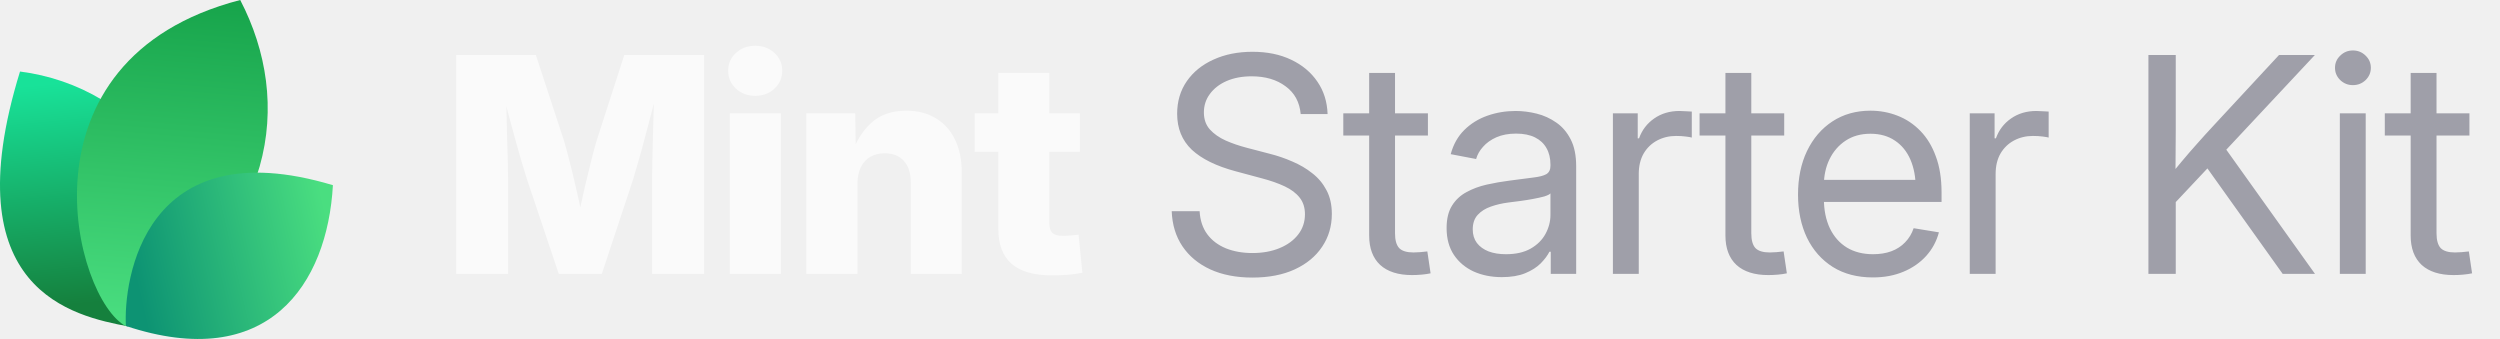
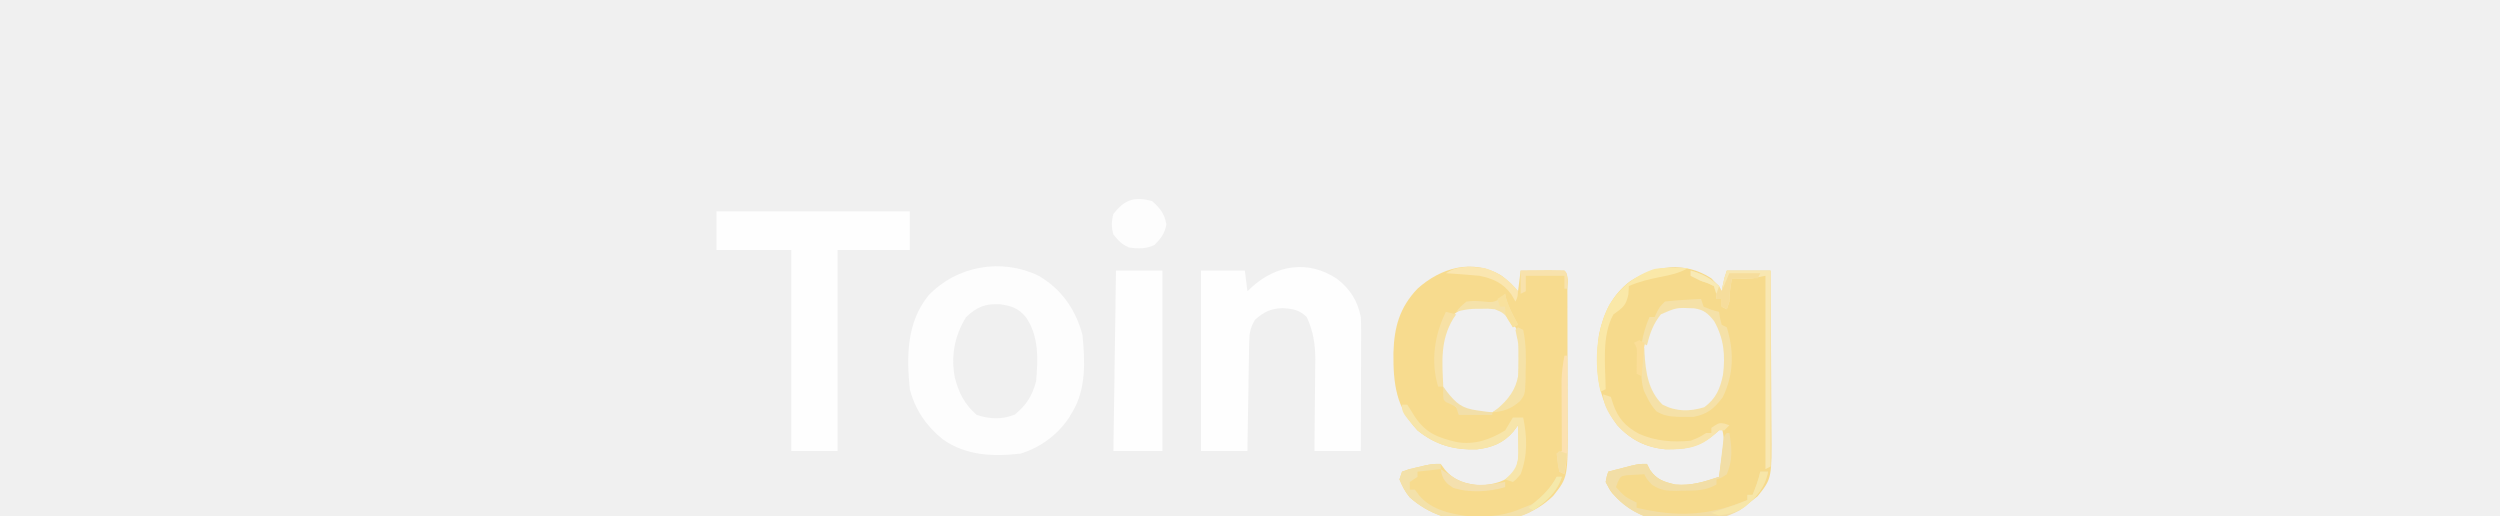
- <svg xmlns="http://www.w3.org/2000/svg" width="177" height="24" viewBox="0 0 177 24" fill="none">
-   <path d="M9.061 23.108C5.268 22.377 -3.391 20.627 1.417 5.064C9.634 6.099 16.973 14.064 9.061 23.108Z" fill="url(#paint0_linear_17557_2145)" />
-   <path d="M8.919 23.094C5.276 21.222 0.784 4.209 17.007 0C20.757 7.193 19.621 16.545 8.919 23.094Z" fill="url(#paint1_linear_17557_2145)" />
-   <path d="M8.914 23.079C8.735 19.882 10.159 9.085 23.57 13.111C23.181 20.123 18.984 26.418 8.914 23.079Z" fill="url(#paint2_linear_17557_2145)" />
-   <path d="M32.301 19.392V3.894H37.938L39.925 9.948C40.036 10.315 40.164 10.787 40.31 11.362C40.462 11.938 40.611 12.552 40.757 13.204C40.91 13.855 41.048 14.483 41.173 15.086C41.305 15.682 41.412 16.192 41.495 16.615H40.695C40.771 16.192 40.871 15.682 40.996 15.086C41.128 14.49 41.267 13.866 41.412 13.214C41.565 12.562 41.714 11.948 41.86 11.373C42.005 10.79 42.133 10.315 42.244 9.948L44.2 3.894H49.848V19.392H46.166V12.704C46.166 12.357 46.173 11.917 46.187 11.383C46.2 10.849 46.214 10.27 46.228 9.646C46.249 9.022 46.266 8.391 46.28 7.753C46.301 7.115 46.311 6.519 46.311 5.964H46.623C46.485 6.561 46.332 7.181 46.166 7.826C45.999 8.471 45.833 9.102 45.666 9.719C45.507 10.336 45.351 10.901 45.198 11.414C45.053 11.928 44.928 12.357 44.824 12.704L42.608 19.392H39.561L37.314 12.704C37.203 12.357 37.072 11.928 36.919 11.414C36.773 10.901 36.614 10.34 36.441 9.729C36.274 9.112 36.104 8.481 35.931 7.836C35.764 7.192 35.608 6.567 35.463 5.964H35.827C35.834 6.512 35.844 7.105 35.858 7.743C35.872 8.374 35.886 9.005 35.9 9.636C35.92 10.26 35.938 10.839 35.952 11.373C35.965 11.907 35.972 12.351 35.972 12.704V19.392H32.301ZM51.668 19.392V8.024H55.288V19.392H51.668ZM53.468 6.786C52.927 6.786 52.473 6.616 52.105 6.276C51.738 5.93 51.554 5.507 51.554 5.007C51.554 4.508 51.738 4.088 52.105 3.749C52.473 3.409 52.927 3.239 53.468 3.239C54.009 3.239 54.463 3.409 54.83 3.749C55.198 4.082 55.382 4.501 55.382 5.007C55.382 5.507 55.198 5.93 54.83 6.276C54.463 6.616 54.009 6.786 53.468 6.786ZM60.708 13.027V19.392H57.088V8.024H60.551L60.593 10.967H60.281C60.593 10.024 61.061 9.268 61.685 8.7C62.309 8.124 63.138 7.836 64.171 7.836C64.975 7.836 65.672 8.017 66.262 8.377C66.851 8.731 67.302 9.234 67.614 9.885C67.933 10.537 68.092 11.307 68.092 12.194V19.392H64.483V12.912C64.483 12.26 64.32 11.754 63.994 11.394C63.675 11.033 63.221 10.853 62.632 10.853C62.25 10.853 61.914 10.936 61.623 11.102C61.332 11.269 61.106 11.515 60.947 11.841C60.787 12.16 60.708 12.555 60.708 13.027ZM76.456 8.024V10.749H69.008V8.024H76.456ZM70.683 5.163H74.292V15.783C74.292 16.102 74.361 16.334 74.5 16.48C74.646 16.625 74.899 16.698 75.259 16.698C75.405 16.698 75.596 16.688 75.831 16.667C76.074 16.646 76.251 16.629 76.362 16.615L76.632 19.309C76.313 19.378 75.963 19.427 75.582 19.455C75.207 19.482 74.836 19.496 74.469 19.496C73.2 19.496 72.25 19.222 71.619 18.674C70.995 18.127 70.683 17.308 70.683 16.22V5.163Z" fill="#FAFAFA" />
-   <path d="M88.667 19.652C87.523 19.652 86.528 19.458 85.682 19.07C84.843 18.681 84.188 18.137 83.716 17.437C83.245 16.736 82.992 15.908 82.957 14.951H84.933C84.968 15.596 85.148 16.14 85.474 16.584C85.8 17.021 86.24 17.354 86.795 17.582C87.35 17.804 87.974 17.915 88.667 17.915C89.388 17.915 90.026 17.801 90.581 17.572C91.143 17.343 91.583 17.024 91.902 16.615C92.228 16.199 92.391 15.717 92.391 15.169C92.391 14.698 92.266 14.306 92.017 13.994C91.767 13.675 91.413 13.408 90.956 13.193C90.498 12.978 89.954 12.787 89.323 12.621L87.502 12.132C86.123 11.765 85.082 11.255 84.382 10.603C83.689 9.944 83.342 9.095 83.342 8.055C83.342 7.174 83.571 6.404 84.028 5.746C84.486 5.087 85.117 4.577 85.921 4.217C86.726 3.849 87.645 3.666 88.678 3.666C89.718 3.666 90.63 3.853 91.413 4.227C92.204 4.602 92.824 5.122 93.275 5.787C93.726 6.446 93.965 7.209 93.993 8.076H92.089C92.013 7.23 91.656 6.574 91.018 6.11C90.387 5.638 89.586 5.403 88.615 5.403C87.95 5.403 87.36 5.513 86.847 5.735C86.341 5.957 85.946 6.262 85.661 6.651C85.377 7.032 85.235 7.469 85.235 7.961C85.235 8.447 85.377 8.849 85.661 9.168C85.946 9.48 86.317 9.74 86.774 9.948C87.232 10.149 87.724 10.319 88.251 10.457L89.884 10.884C90.439 11.023 90.977 11.206 91.496 11.435C92.023 11.657 92.495 11.934 92.911 12.267C93.334 12.593 93.67 12.995 93.92 13.474C94.17 13.945 94.294 14.504 94.294 15.149C94.294 16.015 94.066 16.788 93.608 17.468C93.157 18.148 92.512 18.681 91.673 19.07C90.834 19.458 89.832 19.652 88.667 19.652ZM101.097 8.024V9.594H95.106V8.024H101.097ZM96.937 5.163H98.767V16.521C98.767 17 98.865 17.347 99.059 17.562C99.26 17.77 99.6 17.874 100.078 17.874C100.21 17.874 100.366 17.867 100.546 17.853C100.733 17.832 100.903 17.815 101.056 17.801L101.285 19.351C101.097 19.392 100.886 19.423 100.65 19.444C100.414 19.465 100.189 19.475 99.974 19.475C98.996 19.475 98.244 19.236 97.717 18.758C97.197 18.272 96.937 17.579 96.937 16.677V5.163ZM106.33 19.621C105.595 19.621 104.932 19.489 104.343 19.226C103.754 18.955 103.285 18.564 102.939 18.05C102.592 17.53 102.419 16.896 102.419 16.147C102.419 15.495 102.547 14.965 102.804 14.556C103.06 14.146 103.403 13.828 103.833 13.599C104.263 13.363 104.742 13.186 105.269 13.068C105.796 12.95 106.333 12.857 106.881 12.787C107.574 12.69 108.132 12.617 108.555 12.569C108.978 12.52 109.287 12.441 109.481 12.33C109.675 12.212 109.772 12.014 109.772 11.737V11.654C109.772 11.203 109.679 10.815 109.492 10.489C109.311 10.163 109.041 9.91 108.68 9.729C108.32 9.549 107.872 9.459 107.338 9.459C106.805 9.459 106.34 9.546 105.945 9.719C105.556 9.892 105.241 10.118 104.998 10.395C104.755 10.665 104.593 10.953 104.509 11.258L102.71 10.915C102.897 10.222 103.22 9.65 103.677 9.199C104.135 8.748 104.679 8.412 105.31 8.19C105.941 7.968 106.607 7.857 107.307 7.857C107.8 7.857 108.295 7.92 108.795 8.044C109.301 8.169 109.765 8.381 110.188 8.679C110.611 8.97 110.951 9.369 111.208 9.875C111.464 10.374 111.593 11.005 111.593 11.768V19.392H109.793V17.822H109.7C109.568 18.085 109.363 18.359 109.086 18.643C108.809 18.921 108.444 19.153 107.994 19.34C107.543 19.527 106.988 19.621 106.33 19.621ZM106.621 17.998C107.321 17.998 107.904 17.867 108.368 17.603C108.84 17.333 109.19 16.986 109.419 16.563C109.654 16.133 109.772 15.682 109.772 15.211V13.692C109.703 13.769 109.554 13.841 109.325 13.911C109.096 13.973 108.829 14.032 108.524 14.088C108.226 14.143 107.921 14.192 107.609 14.233C107.304 14.275 107.033 14.309 106.798 14.337C106.354 14.393 105.938 14.49 105.549 14.628C105.168 14.76 104.86 14.954 104.624 15.211C104.388 15.467 104.27 15.811 104.27 16.241C104.27 16.615 104.367 16.934 104.561 17.198C104.762 17.461 105.04 17.662 105.393 17.801C105.747 17.933 106.156 17.998 106.621 17.998ZM114.193 19.392V8.024H115.951V9.792H116.045C116.253 9.209 116.61 8.741 117.116 8.388C117.622 8.034 118.219 7.857 118.905 7.857C119.058 7.857 119.217 7.864 119.384 7.878C119.55 7.885 119.682 7.892 119.779 7.899V9.74C119.716 9.719 119.578 9.695 119.363 9.667C119.155 9.639 118.922 9.625 118.666 9.625C118.174 9.625 117.726 9.733 117.324 9.948C116.922 10.163 116.603 10.471 116.367 10.874C116.138 11.276 116.024 11.758 116.024 12.319V19.392H114.193ZM126.322 8.024V9.594H120.33V8.024H126.322ZM122.161 5.163H123.992V16.521C123.992 17 124.089 17.347 124.283 17.562C124.484 17.77 124.824 17.874 125.302 17.874C125.434 17.874 125.59 17.867 125.77 17.853C125.958 17.832 126.127 17.815 126.28 17.801L126.509 19.351C126.322 19.392 126.11 19.423 125.874 19.444C125.639 19.465 125.413 19.475 125.198 19.475C124.221 19.475 123.468 19.236 122.941 18.758C122.421 18.272 122.161 17.579 122.161 16.677V5.163ZM132.604 19.642C131.502 19.642 130.555 19.396 129.765 18.903C128.974 18.404 128.364 17.714 127.934 16.834C127.511 15.946 127.3 14.927 127.3 13.775C127.3 12.611 127.511 11.584 127.934 10.697C128.364 9.802 128.964 9.102 129.734 8.596C130.51 8.089 131.408 7.836 132.428 7.836C133.1 7.836 133.738 7.954 134.341 8.19C134.952 8.426 135.489 8.783 135.954 9.261C136.425 9.74 136.793 10.343 137.056 11.071C137.327 11.792 137.462 12.645 137.462 13.63V14.296H128.433V12.735H136.463L135.631 13.297C135.631 12.541 135.506 11.876 135.257 11.3C135.007 10.725 134.643 10.277 134.165 9.958C133.686 9.632 133.107 9.469 132.428 9.469C131.748 9.469 131.162 9.632 130.67 9.958C130.177 10.284 129.796 10.725 129.526 11.279C129.262 11.827 129.13 12.441 129.13 13.12V14.046C129.13 14.864 129.273 15.572 129.557 16.168C129.841 16.757 130.243 17.211 130.763 17.53C131.283 17.842 131.901 17.998 132.615 17.998C133.093 17.998 133.523 17.929 133.905 17.79C134.293 17.645 134.619 17.433 134.882 17.156C135.153 16.879 135.354 16.546 135.486 16.157L137.275 16.449C137.108 17.08 136.81 17.634 136.38 18.113C135.95 18.591 135.413 18.966 134.768 19.236C134.123 19.507 133.402 19.642 132.604 19.642ZM139.459 19.392V8.024H141.217V9.792H141.311C141.519 9.209 141.876 8.741 142.382 8.388C142.888 8.034 143.485 7.857 144.171 7.857C144.324 7.857 144.483 7.864 144.649 7.878C144.816 7.885 144.948 7.892 145.045 7.899V9.74C144.982 9.719 144.844 9.695 144.629 9.667C144.421 9.639 144.188 9.625 143.932 9.625C143.439 9.625 142.992 9.733 142.59 9.948C142.188 10.163 141.869 10.471 141.633 10.874C141.404 11.276 141.29 11.758 141.29 12.319V19.392H139.459ZM153.429 14.961V12.715C153.783 12.257 154.136 11.82 154.49 11.404C154.844 10.981 155.204 10.565 155.572 10.156C155.939 9.74 156.314 9.327 156.695 8.918L161.355 3.894H163.893L157.277 10.967H157.184L153.429 14.961ZM152.108 19.392V3.894H154.043V9.241L154.022 12.559L154.043 13.505V19.392H152.108ZM161.615 19.392L155.967 11.477L157.173 9.969L163.903 19.392H161.615ZM165.661 19.392V8.024H167.492V19.392H165.661ZM166.587 6.027C166.24 6.027 165.942 5.909 165.692 5.673C165.443 5.43 165.318 5.139 165.318 4.799C165.318 4.459 165.443 4.172 165.692 3.936C165.942 3.693 166.24 3.572 166.587 3.572C166.934 3.572 167.232 3.693 167.482 3.936C167.731 4.172 167.856 4.459 167.856 4.799C167.856 5.139 167.731 5.43 167.482 5.673C167.232 5.909 166.934 6.027 166.587 6.027ZM174.836 8.024V9.594H168.844V8.024H174.836ZM170.675 5.163H172.506V16.521C172.506 17 172.603 17.347 172.797 17.562C172.998 17.77 173.338 17.874 173.816 17.874C173.948 17.874 174.104 17.867 174.284 17.853C174.472 17.832 174.641 17.815 174.794 17.801L175.023 19.351C174.836 19.392 174.624 19.423 174.388 19.444C174.153 19.465 173.927 19.475 173.712 19.475C172.735 19.475 171.982 19.236 171.455 18.758C170.935 18.272 170.675 17.579 170.675 16.677V5.163Z" fill="#9F9FA9" />
-   <defs>
-     <linearGradient id="paint0_linear_17557_2145" x1="3.776" y1="5.916" x2="5.232" y2="21.559" gradientUnits="userSpaceOnUse">
-       <stop stop-color="#18E299" />
-       <stop offset="1" stop-color="#15803D" />
-     </linearGradient>
-     <linearGradient id="paint1_linear_17557_2145" x1="12.171" y1="-0.718" x2="10.19" y2="22.983" gradientUnits="userSpaceOnUse">
-       <stop stop-color="#16A34A" />
-       <stop offset="1" stop-color="#4ADE80" />
-     </linearGradient>
-     <linearGradient id="paint2_linear_17557_2145" x1="23.133" y1="15.353" x2="9.338" y2="18.52" gradientUnits="userSpaceOnUse">
-       <stop stop-color="#4ADE80" />
-       <stop offset="1" stop-color="#0D9373" />
-     </linearGradient>
-   </defs>
+ <svg xmlns="http://www.w3.org/2000/svg" version="1.1" width="970" height="200">
+   <path d="M0 0 C2.553 1.846 4.599 3.868 6.691 6.223 C7.021 3.583 7.351 0.943 7.691 -1.777 C10.504 -1.804 13.316 -1.824 16.129 -1.84 C16.931 -1.848 17.734 -1.857 18.561 -1.865 C20.604 -1.874 22.648 -1.83 24.691 -1.777 C26.568 0.099 25.829 3.304 25.837 5.803 C25.84 6.491 25.843 7.179 25.847 7.887 C25.856 10.176 25.858 12.465 25.859 14.754 C25.863 16.345 25.866 17.936 25.869 19.528 C25.875 22.874 25.877 26.22 25.877 29.565 C25.877 33.834 25.89 38.103 25.907 42.372 C25.919 45.665 25.921 48.958 25.92 52.251 C25.921 53.823 25.926 55.395 25.933 56.968 C26.029 78.408 26.029 78.408 20.367 85.59 C12.578 93.179 2.873 95.62 -7.684 95.535 C-8.427 95.53 -9.17 95.524 -9.936 95.518 C-19.682 95.304 -27.861 92.747 -35.309 86.223 C-37.194 83.886 -38.137 82.045 -39.309 79.223 C-38.979 78.233 -38.649 77.243 -38.309 76.223 C-35.691 75.273 -35.691 75.273 -32.434 74.535 C-31.364 74.284 -30.294 74.032 -29.191 73.773 C-26.309 73.223 -26.309 73.223 -23.309 73.223 C-22.473 74.367 -22.473 74.367 -21.621 75.535 C-17.835 79.936 -13.467 80.991 -7.809 81.598 C-2.63 81.043 2.021 80.283 5.414 76.098 C7.023 72.477 7.024 69.287 6.879 65.41 C6.865 64.717 6.852 64.024 6.838 63.311 C6.803 61.614 6.749 59.918 6.691 58.223 C5.825 59.389 5.825 59.389 4.941 60.578 C1.082 65.115 -3.403 66.879 -9.281 67.574 C-18.256 67.824 -25.253 65.897 -32.309 60.223 C-40.665 51.416 -41.769 41.88 -41.66 30.199 C-41.376 20.25 -39.318 12.563 -32.309 5.223 C-23.309 -2.861 -11.105 -6.468 0 0 Z M-19.309 16.223 C-24.404 23.346 -24.219 31.81 -23.309 40.223 C-22.124 44.648 -20.554 47.977 -17.309 51.223 C-12.831 53.462 -8.279 53.768 -3.309 53.223 C0.833 51.434 3.184 48.941 5.691 45.223 C8.601 37.856 9.04 29.302 6.504 21.723 C4.339 17.541 1.965 14.359 -2.309 12.223 C-8.886 11.567 -14.389 11.303 -19.309 16.223 Z " fill="#F7DB8E" transform="translate(582.3086,106.7773)" />
+   <path d="M0 0 C2.562 2.75 2.562 2.75 4 5 C4.144 4.237 4.289 3.474 4.438 2.688 C5 0 5 0 6 -3 C11.61 -3 17.22 -3 23 -3 C23.068 6.754 23.123 16.507 23.155 26.261 C23.171 30.791 23.192 35.321 23.226 39.85 C23.259 44.227 23.277 48.603 23.285 52.98 C23.29 54.645 23.301 56.309 23.317 57.974 C23.501 77.616 23.501 77.616 17.984 84.523 C6.507 94.034 -4.523 94.898 -19 94 C-26.843 92.842 -33.121 89.327 -38.418 83.418 C-39.562 81.875 -39.562 81.875 -41 79 C-40.59 76.82 -40.59 76.82 -40 75 C-38.064 74.496 -36.126 73.997 -34.188 73.5 C-33.109 73.222 -32.03 72.943 -30.918 72.656 C-28 72 -28 72 -25 72 C-24.608 72.763 -24.216 73.526 -23.812 74.312 C-21.251 78.11 -18.362 78.968 -14 80 C-7.817 80.542 -2.807 78.936 3 77 C3.362 74.397 3.715 71.793 4.062 69.188 C4.166 68.45 4.27 67.712 4.377 66.951 C4.821 63.568 5.093 61.279 4 58 C3.346 58.615 3.346 58.615 2.68 59.242 C-3.829 65.131 -9.144 66.493 -17.902 66.309 C-25.508 65.551 -31.412 62.571 -36.535 56.918 C-44.414 46.602 -45.243 34.308 -43.57 21.781 C-41.825 13.423 -38.385 6.312 -31.461 1.082 C-21.521 -5.09 -10.26 -6.663 0 0 Z M-21.664 15.113 C-26.452 21.875 -26.963 29.954 -26 38 C-24.416 43.724 -22.175 47.816 -17 51 C-11.99 52.67 -7.67 52.578 -2.75 50.875 C1.807 47.768 3.897 44.053 5.312 38.812 C6.743 31.158 6.103 23.455 2.141 16.66 C0.233 13.883 -0.927 12.536 -4 11 C-10.824 9.892 -16.69 9.909 -21.664 15.113 Z " fill="#F6DA8C" transform="translate(664,108)" />
+   <path d="M0 0 C8.856 5.192 14.408 13.091 17 23 C18.009 33.068 18.461 44.154 13 53 C12.576 53.712 12.152 54.423 11.715 55.156 C7.278 61.781 0.625 66.631 -7 69 C-17.767 70.228 -28.135 69.817 -37.199 63.457 C-43.627 58.265 -47.896 52.009 -50 44 C-51.263 31.034 -51.218 18.147 -42.75 7.625 C-31.764 -3.855 -14.49 -6.971 0 0 Z M-28.188 16.062 C-32.65 23.296 -34.104 31.176 -32.531 39.473 C-31.031 45.394 -28.705 49.993 -24 54 C-19.047 55.651 -14.036 55.86 -9.188 53.812 C-4.709 50.102 -2.53 46.582 -1 41 C-0.227 32.328 0.168 23.437 -5 16 C-7.966 12.51 -10.535 11.703 -14.938 11.062 C-20.68 10.713 -23.988 12.103 -28.188 16.062 Z " fill="#FDFDFD" transform="translate(403,107)" />
+   <path d="M0 0 C5.003 3.979 7.775 8.367 9.059 14.676 C9.144 16.417 9.176 18.16 9.172 19.903 C9.172 20.944 9.172 21.985 9.172 23.057 C9.167 24.174 9.162 25.291 9.156 26.441 C9.155 27.59 9.153 28.738 9.152 29.922 C9.146 33.59 9.134 37.258 9.121 40.926 C9.116 43.413 9.112 45.9 9.107 48.387 C9.096 54.483 9.079 60.579 9.059 66.676 C3.119 66.676 -2.821 66.676 -8.941 66.676 C-8.918 64.793 -8.918 64.793 -8.894 62.871 C-8.839 58.18 -8.805 53.49 -8.777 48.799 C-8.762 46.774 -8.741 44.75 -8.715 42.726 C-8.678 39.804 -8.662 36.883 -8.648 33.961 C-8.633 33.067 -8.617 32.173 -8.602 31.251 C-8.6 25.329 -9.393 20.077 -11.941 14.676 C-14.859 11.844 -17.446 11.463 -21.379 11.238 C-25.876 11.396 -28.515 12.668 -31.941 15.676 C-33.788 18.66 -34.204 20.96 -34.26 24.444 C-34.28 25.385 -34.3 26.326 -34.32 27.295 C-34.338 28.806 -34.338 28.806 -34.355 30.348 C-34.375 31.385 -34.394 32.423 -34.414 33.492 C-34.474 36.803 -34.52 40.114 -34.566 43.426 C-34.605 45.672 -34.644 47.918 -34.684 50.164 C-34.78 55.668 -34.864 61.172 -34.941 66.676 C-40.881 66.676 -46.821 66.676 -52.941 66.676 C-52.941 43.576 -52.941 20.476 -52.941 -3.324 C-47.331 -3.324 -41.721 -3.324 -35.941 -3.324 C-35.611 -0.684 -35.281 1.956 -34.941 4.676 C-34.434 4.194 -33.926 3.712 -33.402 3.215 C-23.804 -5.593 -11.209 -7.645 0 0 Z " fill="#FEFEFE" transform="translate(518.9414,108.3242)" />
+   <path d="M0 0 C24.75 0 49.5 0 75 0 C75 4.95 75 9.9 75 15 C65.76 15 56.52 15 47 15 C47 40.74 47 66.48 47 93 C41.06 93 35.12 93 29 93 C29 67.26 29 41.52 29 15 C19.43 15 9.86 15 0 15 C0 10.05 0 5.1 0 0 Z " fill="#FEFEFE" transform="translate(278,82)" />
+   <path d="M0 0 C5.94 0 11.88 0 18 0 C18 23.1 18 46.2 18 70 C11.73 70 5.46 70 -1 70 C-0.67 46.9 -0.34 23.8 0 0 Z " fill="#FEFEFE" transform="translate(433,105)" />
+   <path d="M0 0 C3.189 2.918 4.777 4.787 5.562 9.062 C4.87 12.678 3.544 14.381 1 17 C-2.243 18.621 -5.496 18.558 -9 18 C-11.926 16.685 -12.838 15.595 -15 13 C-15.799 10.148 -15.784 7.854 -15 5 C-10.555 -0.646 -6.936 -1.794 0 0 Z " fill="#FDFDFD" transform="translate(447,78)" />
+   <path d="M0 0 C0.33 0 0.66 0 1 0 C1.972 5.791 2.383 10.44 0 16 C-2.125 17.438 -2.125 17.438 -4 18 C-4 18.66 -4 19.32 -4 20 C-8.353 22.449 -12.043 22.367 -16.938 22.375 C-17.736 22.399 -18.535 22.424 -19.357 22.449 C-23.425 22.469 -25.485 22.325 -29.004 20.102 C-31 18 -31 18 -32 16 C-33.459 16.06 -34.918 16.149 -36.375 16.25 C-37.187 16.296 -37.999 16.343 -38.836 16.391 C-41.188 16.792 -41.188 16.792 -42.289 19.047 C-42.524 19.691 -42.758 20.336 -43 21 C-39.523 24.78 -39.523 24.78 -35 27 C-35 27.66 -35 28.32 -35 29 C-19.288 32.729 -7.002 32.174 8 26 C8 25.34 8 24.68 8 24 C8.66 24 9.32 24 10 24 C11.239 21.026 12.301 18.147 13 15 C13.99 15 14.98 15 16 15 C14.73 21.86 10.49 26.08 5 30 C-5.045 35.536 -19.662 35.782 -30.625 32.875 C-37.696 30.278 -43.611 25.779 -47 19 C-46.59 16.82 -46.59 16.82 -46 15 C-44.064 14.496 -42.126 13.997 -40.188 13.5 C-39.109 13.222 -38.03 12.943 -36.918 12.656 C-34 12 -34 12 -31 12 C-30.608 12.763 -30.216 13.526 -29.812 14.312 C-27.251 18.11 -24.362 18.968 -20 20 C-13.817 20.542 -8.807 18.936 -3 17 C-2.867 15.857 -2.734 14.713 -2.598 13.535 C-2.419 12.044 -2.241 10.553 -2.062 9.062 C-1.975 8.308 -1.888 7.553 -1.799 6.775 C-1.113 1.113 -1.113 1.113 0 0 Z " fill="#F2DEA6" transform="translate(670,168)" />
+   <path d="M0 0 C4.503 1.257 7.543 2.84 11 6 C11.33 6.66 11.66 7.32 12 8 C12.144 7.237 12.289 6.474 12.438 5.688 C13 3 13 3 14 0 C19.61 0 25.22 0 31 0 C31 25.08 31 50.16 31 76 C30.01 76.495 30.01 76.495 29 77 C29 52.25 29 27.5 29 2 C27.35 2.33 25.7 2.66 24 3 C22.564 3.063 21.125 3.087 19.688 3.062 C17.862 3.032 17.862 3.032 16 3 C15.456 6.058 15 8.888 15 12 C14.67 12.99 14.34 13.98 14 15 C13.34 14.67 12.68 14.34 12 14 C12 13.01 12 12.02 12 11 C11.34 11 10.68 11 10 11 C9.938 10.216 9.876 9.432 9.812 8.625 C9.544 7.759 9.276 6.893 9 6 C6.686 4.724 6.686 4.724 4 4 C2.659 3.348 1.323 2.686 0 2 C0 1.34 0 0.68 0 0 Z " fill="#F8E7B2" transform="translate(656,105)" />
+   <path d="M0 0 C0.33 0.99 0.66 1.98 1 3 C4.008 4.225 4.008 4.225 7 5 C7.124 5.804 7.247 6.609 7.375 7.438 C7.581 8.283 7.787 9.129 8 10 C8.66 10.33 9.32 10.66 10 11 C12.876 20.266 12.717 29.399 8.426 38.113 C5.098 42.517 2.502 44.715 -2.875 45.734 C-4.249 45.776 -5.625 45.78 -7 45.75 C-7.71 45.742 -8.421 45.734 -9.153 45.725 C-12.284 45.57 -14.608 45.238 -17.305 43.598 C-18.906 41.777 -19.973 40.194 -21 38 C-21.371 37.247 -21.742 36.494 -22.125 35.719 C-23.234 32.272 -23.193 29.3 -23.125 25.688 C-23.107 24.433 -23.089 23.179 -23.07 21.887 C-23.036 20.458 -23.036 20.458 -23 19 C-22.67 19 -22.34 19 -22 19 C-21.974 19.69 -21.948 20.379 -21.922 21.09 C-21.475 28.488 -20.473 35.633 -14.938 41 C-9.594 43.758 -4.368 43.729 1.25 42 C5.794 38.695 7.437 34.791 8.535 29.348 C9.468 21.704 8.866 15.311 5.062 8.562 C2.677 5.599 1.112 4.152 -2.707 3.629 C-9.505 3.321 -9.505 3.321 -15.562 5.938 C-18.583 9.733 -19.842 13.337 -21 18 C-21.66 17.67 -22.32 17.34 -23 17 C-22.39 13.442 -21.422 10.317 -20 7 C-19.34 7 -18.68 7 -18 7 C-17.711 6.381 -17.422 5.763 -17.125 5.125 C-16 3 -16 3 -14 1 C-11.635 0.699 -9.256 0.505 -6.875 0.375 C-5.594 0.3 -4.312 0.225 -2.992 0.148 C-2.005 0.099 -1.017 0.05 0 0 Z " fill="#F5E1A8" transform="translate(660,116)" />
+   <path d="M0 0 C0.66 0 1.32 0 2 0 C3.044 1.555 4.035 3.145 5 4.75 C9.344 11.135 13.893 12.778 21.172 14.52 C28.042 15.731 34.169 13.578 40 10 C41.006 8.337 42.007 6.671 43 5 C44.32 5 45.64 5 47 5 C48.552 12.566 48.775 19.698 46 27 C44.375 28.938 44.375 28.938 43 30 C42.01 29.67 41.02 29.34 40 29 C40.639 28.381 41.279 27.762 41.938 27.125 C45.53 23.424 45.121 20.28 45.062 15.375 C45.058 14.669 45.053 13.962 45.049 13.234 C45.037 11.49 45.019 9.745 45 8 C44.134 9.166 44.134 9.166 43.25 10.355 C39.39 14.892 34.905 16.656 29.027 17.352 C20.053 17.601 13.055 15.675 6 10 C0 3.078 0 3.078 0 0 Z " fill="#F7E5AA" transform="translate(544,157)" />
+   <path d="M0 0 C0 0.66 0 1.32 0 2 C-4.455 2.495 -4.455 2.495 -9 3 C-9 3.66 -9 4.32 -9 5 C-9.99 5.66 -10.98 6.32 -12 7 C-12 7.99 -12 8.98 -12 10 C-11.34 10 -10.68 10 -10 10 C-9.429 10.767 -8.858 11.534 -8.27 12.324 C-3.413 18.05 4.707 19.65 11.938 20.418 C19.16 20.571 25.404 19.992 32 17 C33.052 16.587 34.104 16.175 35.188 15.75 C39.394 13.133 42.773 9.454 45 5 C45.66 5 46.32 5 47 5 C44.882 11.739 40.034 15.17 34.355 18.887 C28.311 21.744 22.209 22.365 15.625 22.312 C14.882 22.307 14.139 22.301 13.373 22.295 C3.626 22.081 -4.552 19.524 -12 13 C-13.885 10.663 -14.828 8.822 -16 6 C-15.67 5.01 -15.34 4.02 -15 3 C-12.383 2.051 -12.383 2.051 -9.125 1.312 C-8.055 1.061 -6.985 0.81 -5.883 0.551 C-3 0 -3 0 0 0 Z " fill="#F3E1AA" transform="translate(559,180)" />
+   <path d="M0 0 C0.985 0.009 1.97 0.018 2.984 0.027 C4.106 0.045 4.106 0.045 5.25 0.062 C1.74 2.093 -1.728 2.785 -5.688 3.562 C-9.927 4.397 -13.79 5.319 -17.75 7.062 C-17.812 8.135 -17.874 9.207 -17.938 10.312 C-18.914 14.82 -20.144 15.424 -23.75 18.062 C-28.387 26.41 -26.851 37.816 -26.75 47.062 C-27.74 47.557 -27.74 47.557 -28.75 48.062 C-31.328 36.94 -30.562 24.537 -25.344 14.305 C-21.066 7.545 -15.45 2.966 -7.809 0.414 C-5.179 -0.035 -2.666 -0.032 0 0 Z " fill="#FAE8A8" transform="translate(649.75,103.9375)" />
+   <path d="M0 0 C0.99 0.33 1.98 0.66 3 1 C3.433 2.33 3.433 2.33 3.875 3.688 C5.782 9.304 8.794 12.588 13.938 15.312 C20.313 18.174 27.079 18.674 34 18 C37.402 16.635 37.402 16.635 40 15 C40.66 15 41.32 15 42 15 C42 14.34 42 13.68 42 13 C45 11 45 11 47.188 11.375 C47.786 11.581 48.384 11.787 49 12 C48.34 12.66 47.68 13.32 47 14 C46.34 14 45.68 14 45 14 C43.639 15.176 43.639 15.176 42.25 16.375 C36.723 21.042 31.156 21.457 24.098 21.309 C16.493 20.551 10.615 17.57 5.473 11.941 C2.88 8.523 0 4.411 0 0 Z " fill="#F8E4AB" transform="translate(622,153)" />
+   <path d="M0 0 C0.33 0 0.66 0 1 0 C1.025 5.587 1.043 11.173 1.055 16.76 C1.06 18.659 1.067 20.558 1.075 22.458 C1.088 25.193 1.093 27.929 1.098 30.664 C1.103 31.508 1.108 32.352 1.113 33.222 C1.114 37.598 0.881 41.69 0 46 C-0.66 45.67 -1.32 45.34 -2 45 C-2.407 42.678 -2.744 40.343 -3 38 C-2.01 37.505 -2.01 37.505 -1 37 C-1.005 36.092 -1.01 35.185 -1.016 34.25 C-1.033 30.861 -1.045 27.473 -1.055 24.085 C-1.06 22.622 -1.067 21.16 -1.075 19.697 C-1.088 17.587 -1.093 15.477 -1.098 13.367 C-1.103 12.1 -1.108 10.833 -1.114 9.527 C-1.008 6.253 -0.625 3.211 0 0 Z " fill="#FCE1B1" transform="translate(607,138)" />
+   <path d="M0 0 C4.503 1.257 7.543 2.84 11 6 C11.33 6.66 11.66 7.32 12 8 C12.99 5.69 13.98 3.38 15 1 C18.96 1 22.92 1 27 1 C26.67 1.66 26.34 2.32 26 3 C22.7 3 19.4 3 16 3 C15.456 6.058 15 8.888 15 12 C14.67 12.99 14.34 13.98 14 15 C13.34 14.67 12.68 14.34 12 14 C12 13.01 12 12.02 12 11 C11.34 11 10.68 11 10 11 C9.938 10.216 9.876 9.432 9.812 8.625 C9.544 7.759 9.276 6.893 9 6 C6.686 4.724 6.686 4.724 4 4 C2.659 3.348 1.323 2.686 0 2 C0 1.34 0 0.68 0 0 Z " fill="#F6DD9C" transform="translate(656,105)" />
+   <path d="M0 0 C1.32 0.33 2.64 0.66 4 1 C3.639 1.513 3.278 2.026 2.906 2.555 C-2.24 11.046 -1.469 19.423 -1 29 C-1.66 29 -2.32 29 -3 29 C-5.951 19.362 -4.433 8.866 0 0 Z " fill="#F7E1A5" transform="translate(561,121)" />
+   <path d="M0 0 C0.122 0.572 0.245 1.145 0.371 1.734 C1.028 4.1 1.937 6.072 3.062 8.25 C3.425 8.956 3.787 9.663 4.16 10.391 C4.576 11.187 4.576 11.187 5 12 C4.01 12.495 4.01 12.495 3 13 C2.587 12.216 2.175 11.432 1.75 10.625 C-0.136 7.796 -0.903 7.175 -4 6 C-6.684 5.722 -6.684 5.722 -9.5 5.812 C-10.438 5.819 -11.377 5.825 -12.344 5.832 C-14.706 5.981 -16.737 6.333 -19 7 C-17.379 5.004 -17.379 5.004 -15 3 C-12.09 2.715 -12.09 2.715 -8.938 2.938 C-4.691 3.397 -4.691 3.397 -1.129 1.504 C-0.756 1.008 -0.384 0.511 0 0 Z " fill="#F5E2AA" transform="translate(584,114)" />
+   <path d="M0 0 C0.66 0.33 1.32 0.66 2 1 C3.177 6.541 3.136 11.983 2.938 17.625 C2.936 18.458 2.934 19.29 2.932 20.148 C2.71 26.073 2.71 26.073 0.721 28.67 C-2.647 31.602 -5.584 32.685 -10 33 C-9.258 32.464 -8.515 31.927 -7.75 31.375 C-3.76 27.929 -0.942 24.235 0 19 C0.093 16.856 0.13 14.709 0.125 12.562 C0.128 11.45 0.13 10.338 0.133 9.191 C0.084 6.038 0.084 6.038 -0.57 3.152 C-0.712 2.442 -0.854 1.732 -1 1 C-0.67 0.67 -0.34 0.34 0 0 Z " fill="#F5E2A8" transform="translate(589,127)" />
+   <path d="M0 0 C5.314 1.606 9.588 4.597 13 9 C12.812 11.312 12.812 11.312 12 13 C11.464 12.072 10.928 11.144 10.375 10.188 C7.07 5.752 3.305 4.094 -2 3 C-4.247 2.78 -6.498 2.595 -8.75 2.438 C-9.92 2.354 -11.091 2.27 -12.297 2.184 C-13.189 2.123 -14.081 2.062 -15 2 C-10.305 -1.13 -5.496 -0.565 0 0 Z " fill="#FAE6B0" transform="translate(576,104)" />
+   <path d="M0 0 C2.813 -0.027 5.625 -0.047 8.438 -0.062 C9.24 -0.071 10.042 -0.079 10.869 -0.088 C12.913 -0.097 14.957 -0.052 17 0 C18 1 18 1 18.062 4.062 C18.042 5.032 18.021 6.001 18 7 C17.67 7 17.34 7 17 7 C17 5.35 17 3.7 17 2 C12.05 2 7.1 2 2 2 C2 3.98 2 5.96 2 8 C1.01 8.495 1.01 8.495 0 9 C0 6.03 0 3.06 0 0 Z " fill="#F8E2AC" transform="translate(590,105)" />
+   <path d="M0 0 C0.99 0 1.98 0 3 0 C1.888 6.007 -1.427 9.913 -6.027 13.703 C-9.281 15.842 -12.155 16.423 -16 17 C-16.99 16.67 -17.98 16.34 -19 16 C-18.408 15.807 -17.817 15.613 -17.207 15.414 C-13.085 14.056 -9.005 12.679 -5 11 C-5 10.34 -5 9.68 -5 9 C-4.34 9 -3.68 9 -3 9 C-1.761 6.026 -0.699 3.147 0 0 Z " fill="#F7E6A8" transform="translate(683,183)" />
+   <path d="M0 0 C0.797 0.524 0.797 0.524 1.609 1.059 C2.316 1.514 3.022 1.969 3.75 2.438 C4.446 2.89 5.142 3.342 5.859 3.809 C11.854 7.145 18.477 6.273 25 5 C25 5.66 25 6.32 25 7 C18.894 8.868 10.85 9.31 4.785 7.246 C2.432 5.779 1.159 4.535 0.363 1.859 C0.243 1.246 0.124 0.632 0 0 Z " fill="#F4E0AE" transform="translate(559,182)" />
+   <path d="M0 0 C0.619 0.866 0.619 0.866 1.25 1.75 C4.938 6.492 7.145 8.454 13.25 9.25 C14.866 9.474 14.866 9.474 16.516 9.703 C17.745 9.85 17.745 9.85 19 10 C19 10.33 19 10.66 19 11 C14.71 11 10.42 11 6 11 C5.67 10.01 5.34 9.02 5 8 C3.033 6.85 3.033 6.85 1 6 C0 5 0 5 -0.062 2.438 C-0.042 1.633 -0.021 0.829 0 0 Z " fill="#F2DFA9" transform="translate(560,150)" />
+   <path d="M0 0 C0.66 0 1.32 0 2 0 C0.117 5.992 -3.978 9.466 -9 13 C-9.66 12.67 -10.32 12.34 -11 12 C-10.457 11.553 -9.915 11.105 -9.355 10.645 C-5.446 7.341 -2.478 4.542 0 0 Z " fill="#F5E9AA" transform="translate(604,185)" />
+   <path d="M0 0 C0.122 0.572 0.245 1.145 0.371 1.734 C1.028 4.1 1.937 6.072 3.062 8.25 C3.425 8.956 3.787 9.663 4.16 10.391 C4.437 10.922 4.714 11.453 5 12 C4.01 12.495 4.01 12.495 3 13 C0 8.375 0 8.375 0 5 C-0.66 5 -1.32 5 -2 5 C-2.33 4.01 -2.66 3.02 -3 2 C-2.01 1.34 -1.02 0.68 0 0 Z " fill="#F8E19D" transform="translate(584,114)" />
+   <path d="M0 0 C4.508 1.258 7.491 2.904 11 6 C10.67 6.99 10.34 7.98 10 9 C9.67 8.01 9.34 7.02 9 6 C6.657 4.879 6.657 4.879 4 4 C2.659 3.348 1.323 2.686 0 2 C0 1.34 0 0.68 0 0 Z " fill="#F8EAB6" transform="translate(656,105)" />
+   <path d="M0 0 C0.99 0.33 1.98 0.66 3 1 C2.67 3.64 2.34 6.28 2 9 C1.34 8.67 0.68 8.34 0 8 C-0.688 4.5 -0.688 4.5 -1 1 C-0.67 0.67 -0.34 0.34 0 0 Z " fill="#F5DFA1" transform="translate(605,175)" />
+   <path d="M0 0 C0.66 0.33 1.32 0.66 2 1 C1.67 5.29 1.34 9.58 1 14 C0.34 13.67 -0.32 13.34 -1 13 C-0.988 12.301 -0.977 11.603 -0.965 10.883 C-0.956 9.973 -0.947 9.063 -0.938 8.125 C-0.926 7.22 -0.914 6.315 -0.902 5.383 C-0.838 2.983 -0.838 2.983 -2 1 C-1.34 0.67 -0.68 0.34 0 0 Z " fill="#FBDE98" transform="translate(636,132)" />
+   <path d="M0 0 C2 1 2 1 2 1 Z " fill="#FFFFFF" transform="translate(484,110)" />
+   <path d="" fill="#FFFFFF" transform="translate(0,0)" />
</svg>
